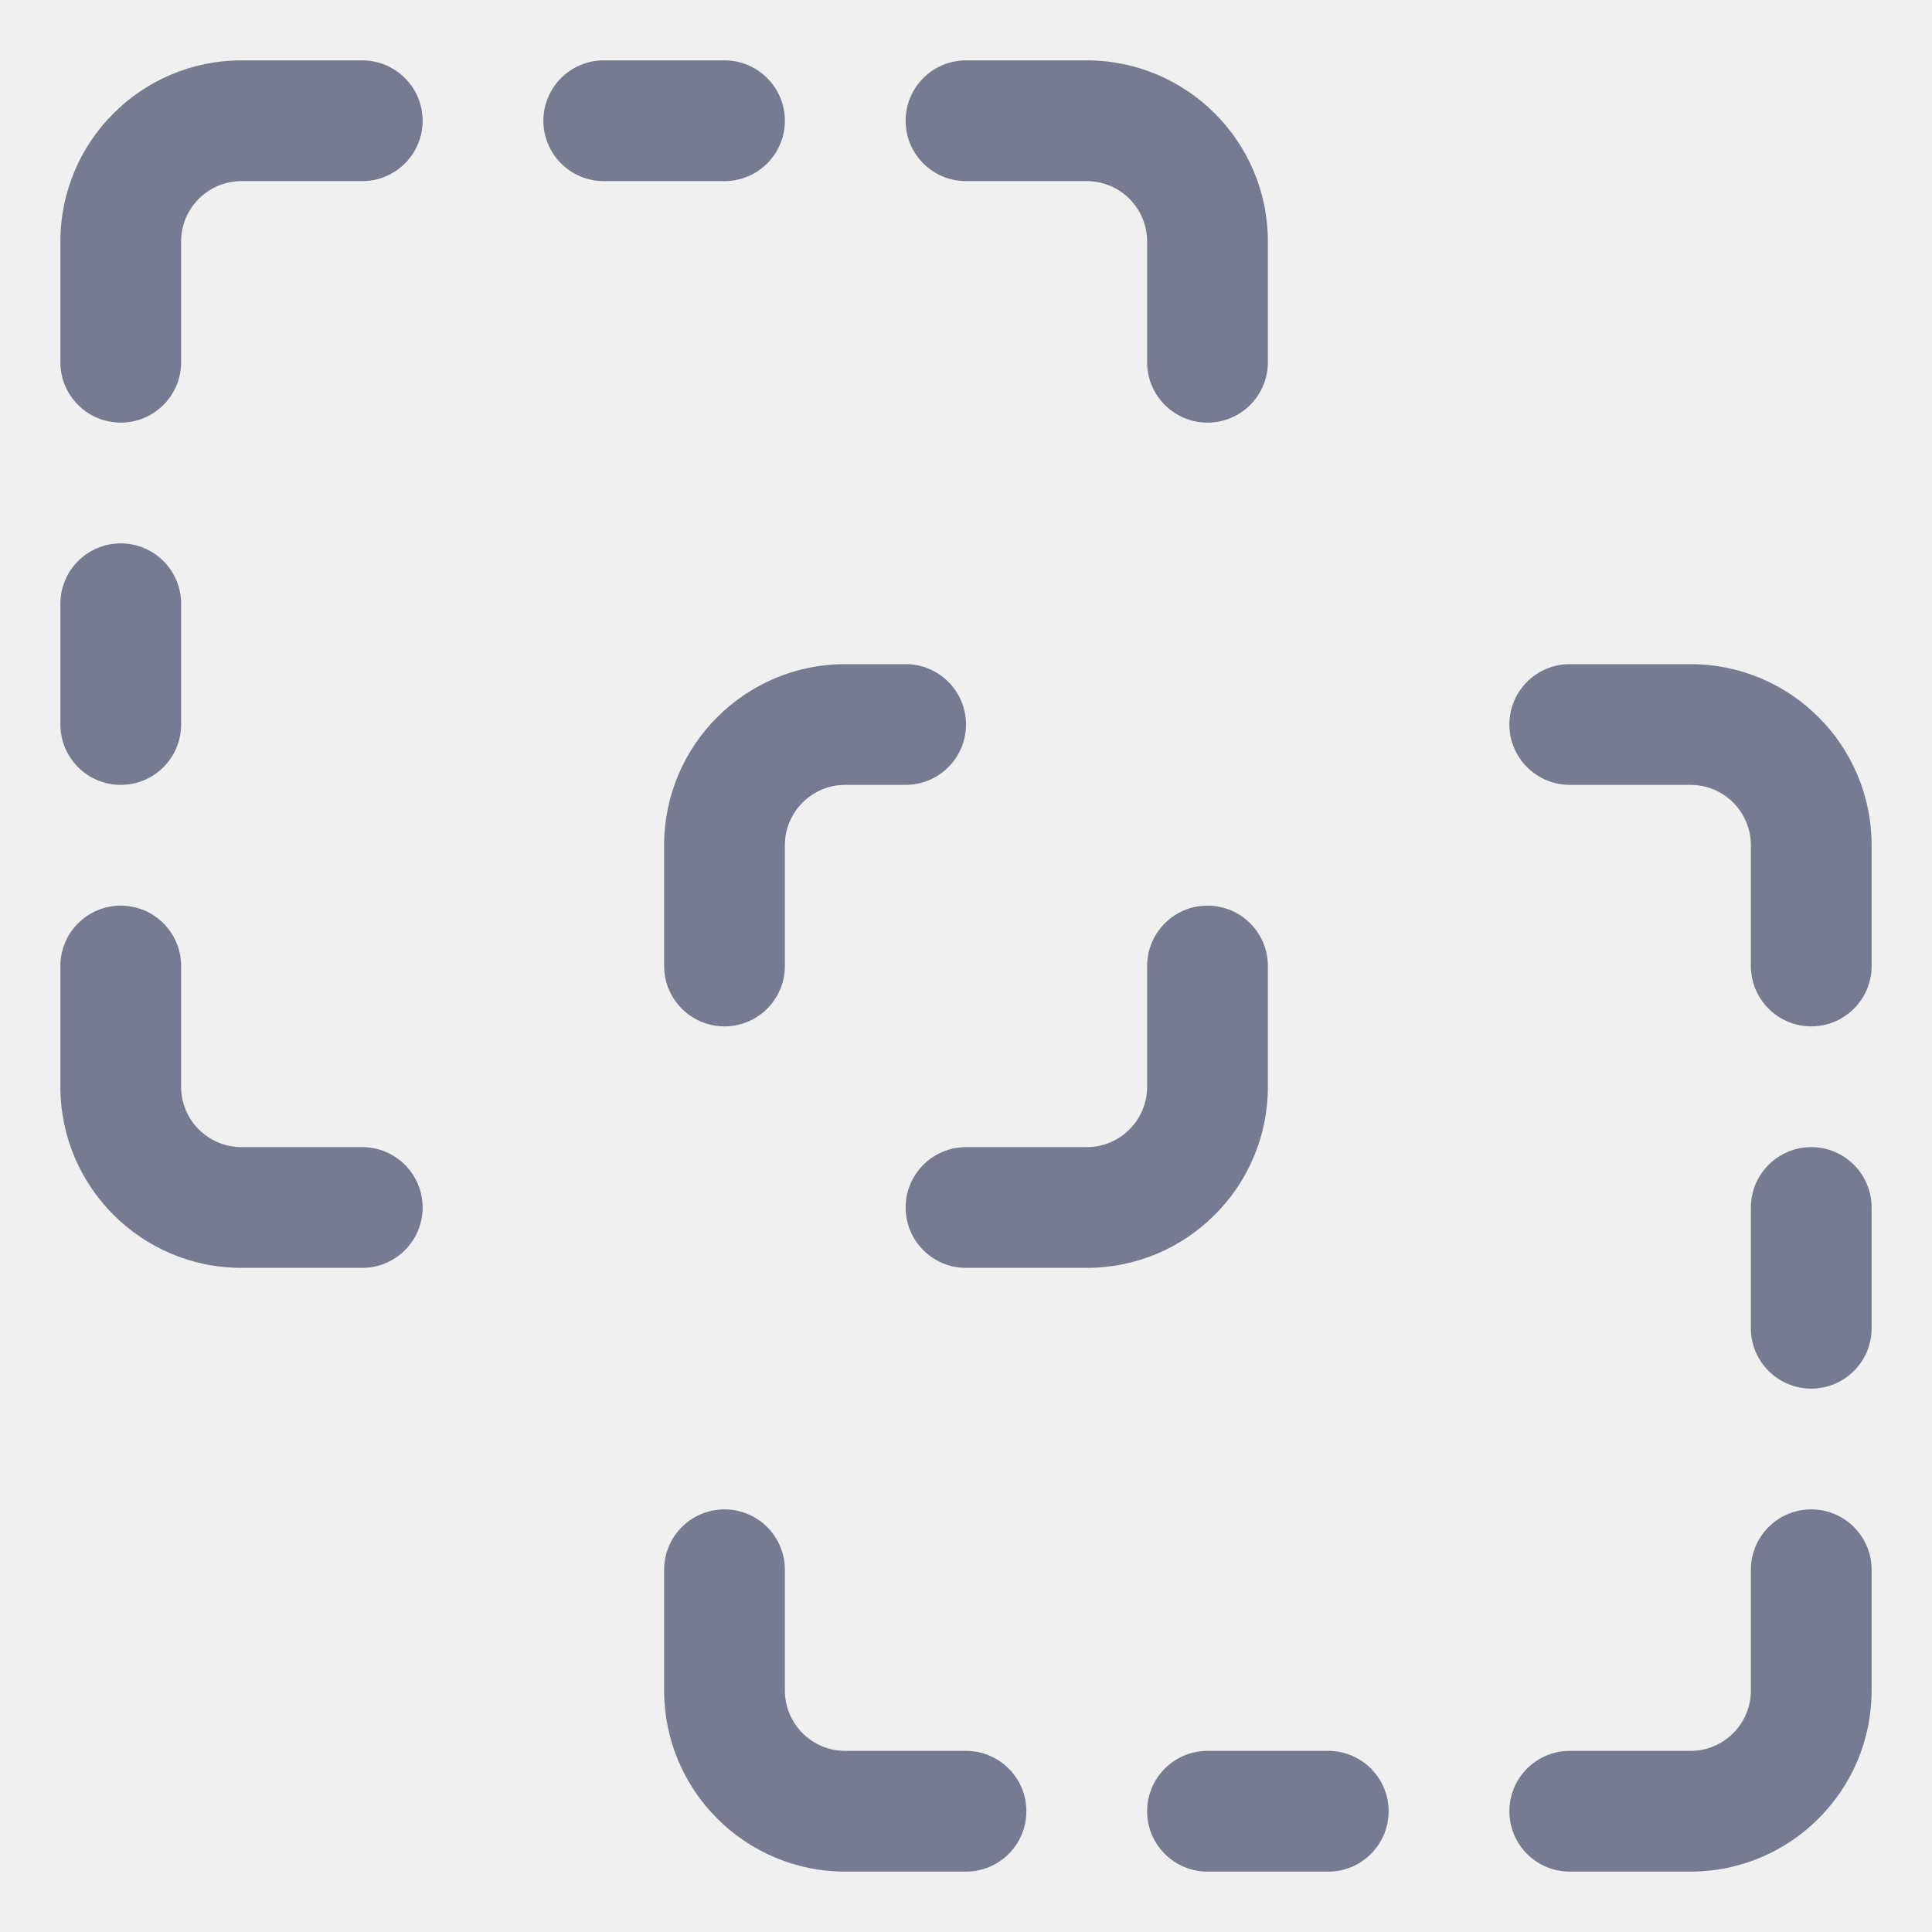
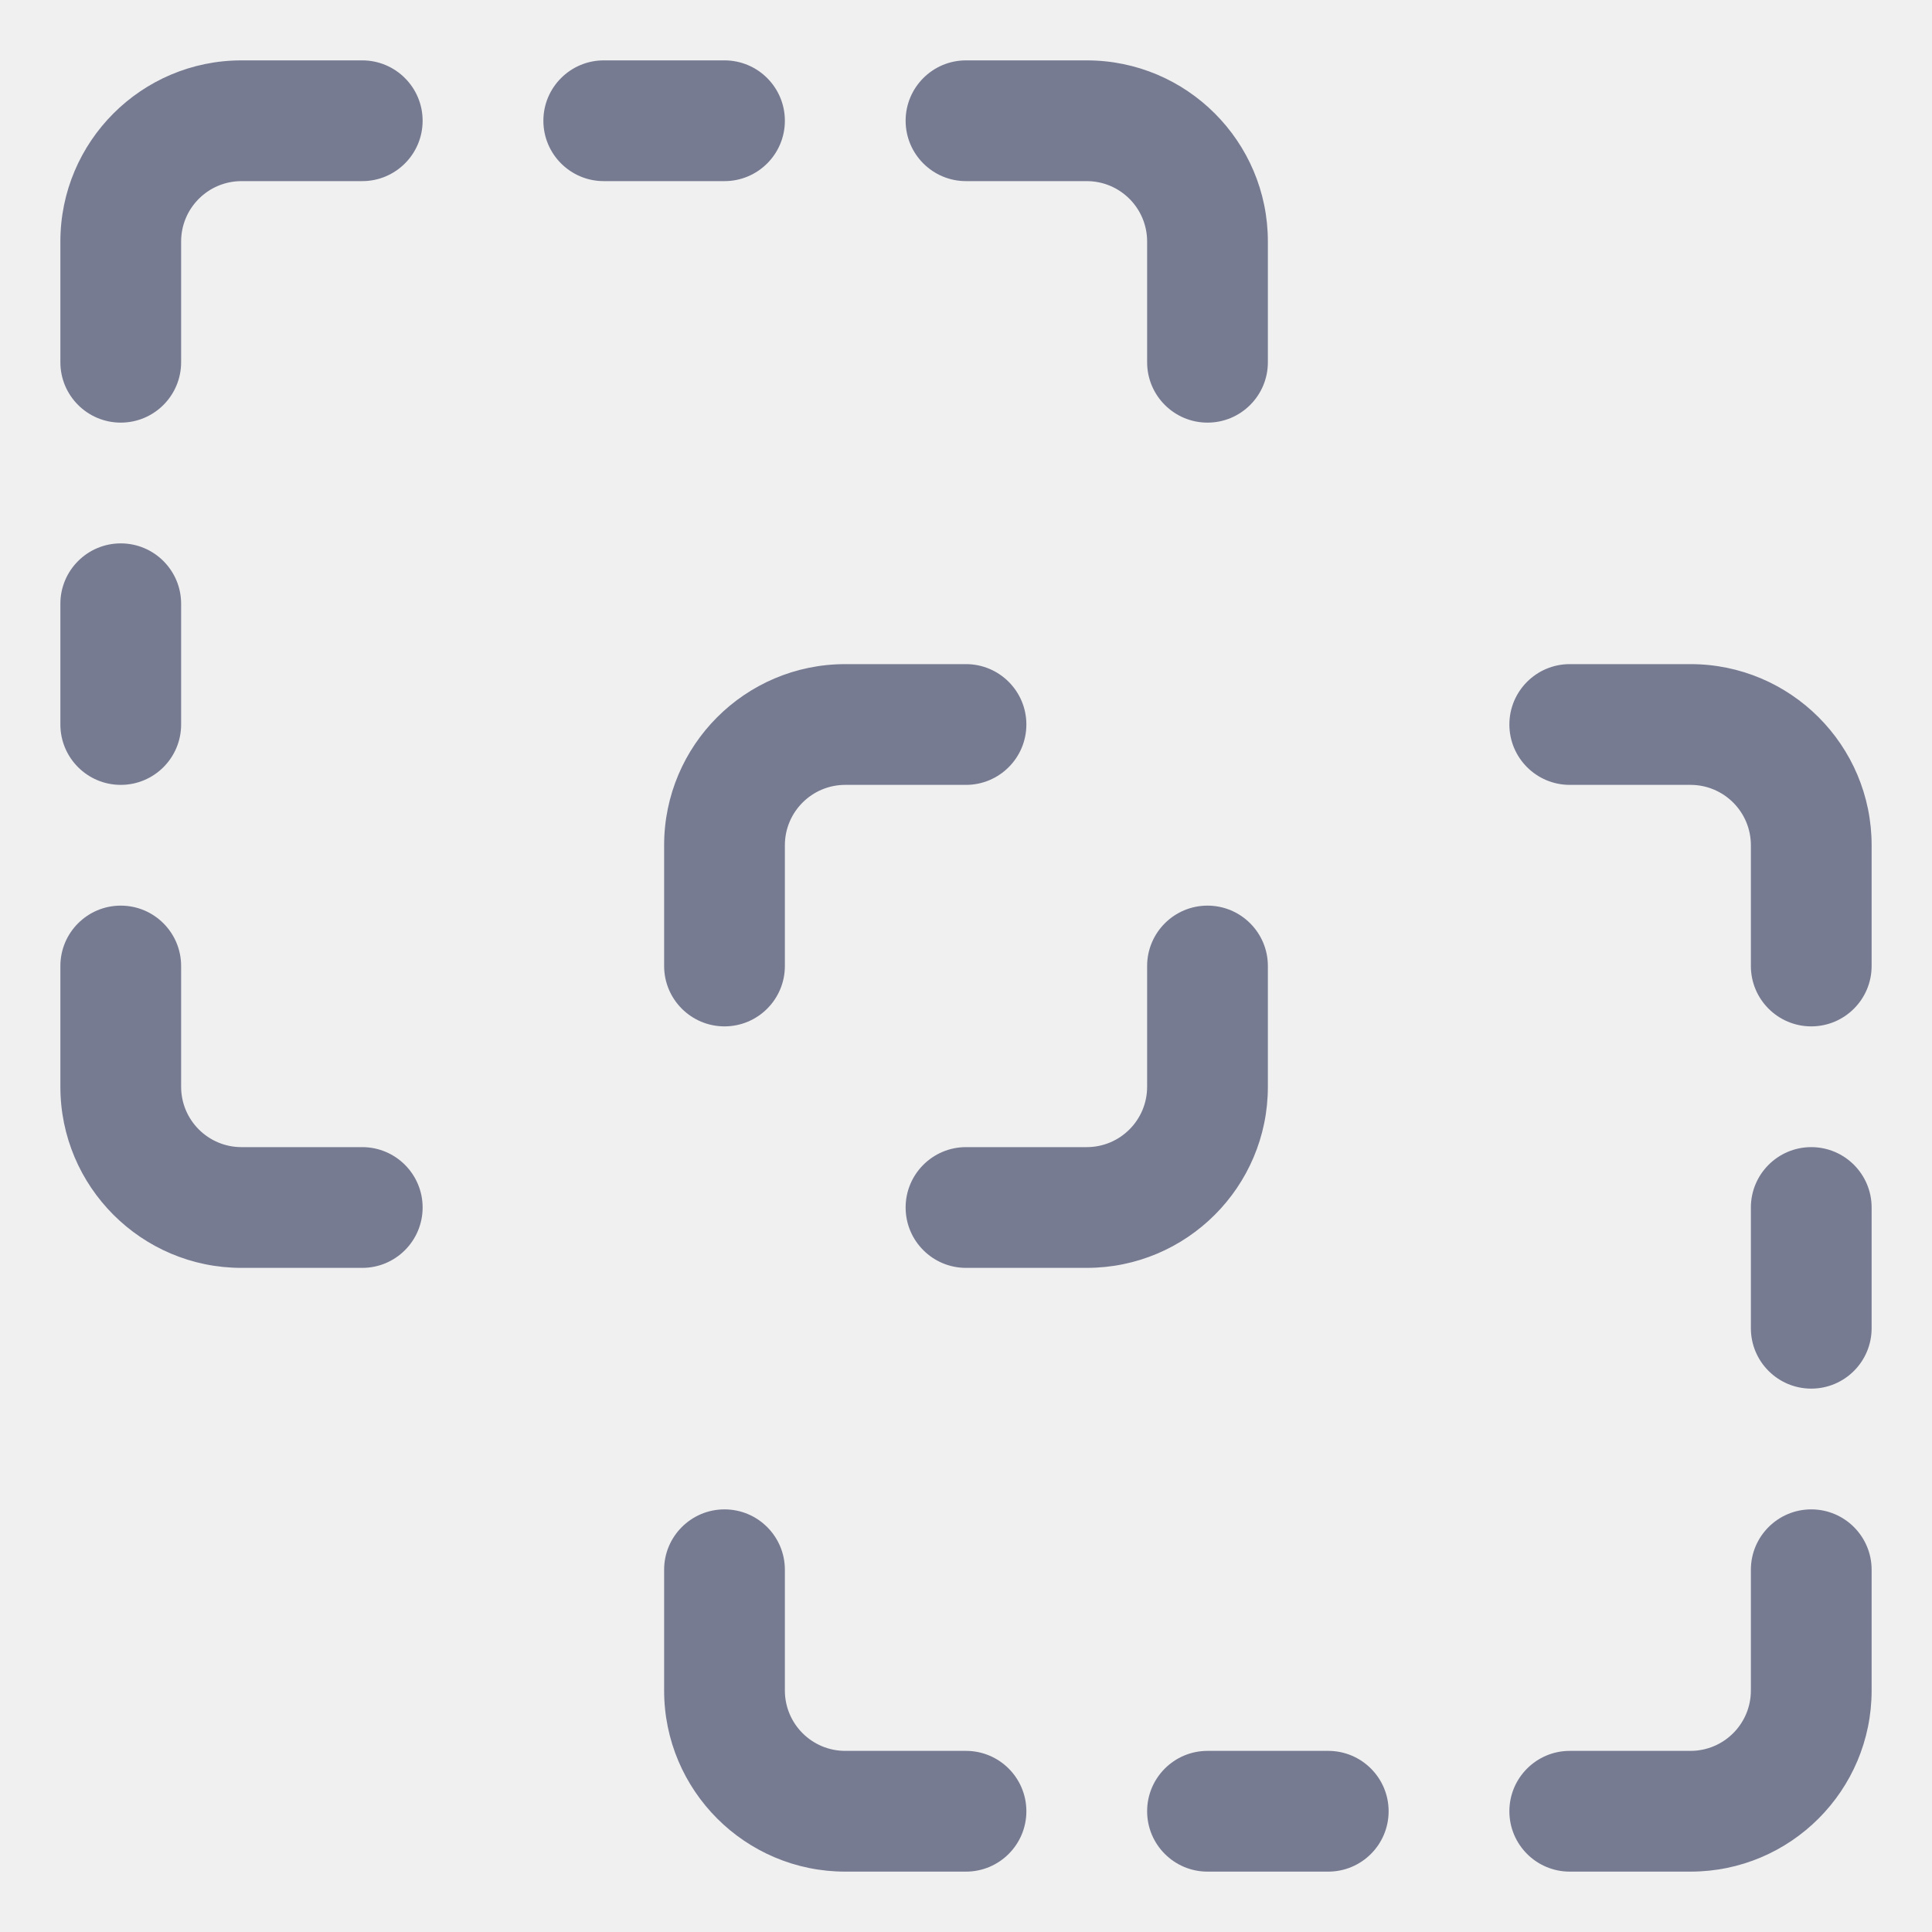
<svg xmlns="http://www.w3.org/2000/svg" width="16" height="16" viewBox="0 0 16 16" fill="none">
  <g clip-path="url(#clip0_13656_9958)">
-     <path fill-rule="evenodd" clip-rule="evenodd" d="M7 5.5H7.5C7.776 5.5 8 5.724 8 6C8 6.276 7.776 6.5 7.5 6.5H7C6.724 6.5 6.5 6.724 6.5 7L6.5 8C6.5 8.276 6.276 8.5 6 8.5C5.724 8.5 5.5 8.276 5.5 8L5.5 7C5.5 6.172 6.172 5.5 7 5.5Z" fill="#777B92" />
-     <path fill-rule="evenodd" clip-rule="evenodd" d="M13 5.5H14C14.828 5.5 15.5 6.172 15.5 7V8C15.5 8.276 15.276 8.5 15 8.5C14.724 8.5 14.5 8.276 14.5 8V7C14.5 6.724 14.276 6.5 14 6.5H13C12.724 6.5 12.5 6.276 12.5 6C12.5 5.724 12.724 5.5 13 5.5Z" fill="#777B92" />
-     <path fill-rule="evenodd" clip-rule="evenodd" d="M15.5 10L15.5 11C15.5 11.276 15.276 11.5 15 11.5C14.724 11.5 14.5 11.276 14.5 11V10C14.5 9.724 14.724 9.5 15 9.5C15.276 9.5 15.5 9.724 15.5 10Z" fill="#777B92" />
-     <path fill-rule="evenodd" clip-rule="evenodd" d="M6.5 13L6.5 14C6.5 14.276 6.724 14.5 7 14.5H8C8.276 14.5 8.5 14.724 8.5 15C8.5 15.276 8.276 15.5 8 15.5H7C6.172 15.5 5.5 14.828 5.5 14L5.5 13C5.5 12.724 5.724 12.5 6 12.5C6.276 12.5 6.5 12.724 6.5 13Z" fill="#777B92" />
    <path fill-rule="evenodd" clip-rule="evenodd" d="M15.5 13V14C15.5 14.828 14.828 15.5 14 15.5H13C12.724 15.5 12.5 15.276 12.5 15C12.5 14.724 12.724 14.5 13 14.5H14C14.276 14.5 14.5 14.276 14.5 14V13C14.5 12.724 14.724 12.5 15 12.5C15.276 12.5 15.5 12.724 15.5 13Z" fill="#777B92" />
-     <path fill-rule="evenodd" clip-rule="evenodd" d="M10 14.5H11C11.276 14.5 11.5 14.724 11.5 15C11.5 15.276 11.276 15.5 11 15.5H10C9.724 15.5 9.5 15.276 9.5 15C9.5 14.724 9.724 14.5 10 14.5Z" fill="#777B92" />
+     <path fill-rule="evenodd" clip-rule="evenodd" d="M15 9.5C15.276 9.5 15.5 9.724 15.5 10V11C15.5 11.276 15.276 11.5 15 11.5C14.724 11.5 14.5 11.276 14.5 11V10C14.5 9.724 14.724 9.5 15 9.5Z" fill="#777B92" />
+     <path fill-rule="evenodd" clip-rule="evenodd" d="M1 7.5C1.276 7.5 1.5 7.724 1.5 8L1.5 9C1.5 9.276 1.724 9.5 2 9.5H3C3.276 9.5 3.5 9.724 3.5 10C3.5 10.276 3.276 10.5 3 10.5H2C1.172 10.5 0.5 9.828 0.5 9L0.5 8C0.5 7.724 0.724 7.5 1 7.5Z" fill="#777B92" />
+     <path fill-rule="evenodd" clip-rule="evenodd" d="M1.5 5L1.5 6C1.5 6.276 1.276 6.5 1 6.5C0.724 6.5 0.5 6.276 0.5 6L0.5 5C0.5 4.724 0.724 4.5 1 4.5C1.276 4.5 1.5 4.724 1.5 5Z" fill="#777B92" />
    <path fill-rule="evenodd" clip-rule="evenodd" d="M2 0.5L3 0.5C3.276 0.5 3.5 0.724 3.5 1C3.5 1.276 3.276 1.5 3 1.5L2 1.5C1.724 1.5 1.5 1.724 1.5 2L1.5 3C1.5 3.276 1.276 3.5 1 3.5C0.724 3.5 0.5 3.276 0.5 3L0.5 2C0.5 1.172 1.172 0.5 2 0.5Z" fill="#777B92" />
    <path fill-rule="evenodd" clip-rule="evenodd" d="M5 0.5L6 0.5C6.276 0.5 6.5 0.724 6.5 1C6.5 1.276 6.276 1.5 6 1.5L5 1.5C4.724 1.5 4.5 1.276 4.5 1C4.5 0.724 4.724 0.5 5 0.5Z" fill="#777B92" />
-     <path fill-rule="evenodd" clip-rule="evenodd" d="M8 0.5L9 0.5C9.828 0.5 10.5 1.172 10.5 2V3C10.5 3.276 10.276 3.5 10 3.5C9.724 3.5 9.5 3.276 9.5 3V2C9.5 1.724 9.276 1.5 9 1.5L8 1.5C7.724 1.5 7.5 1.276 7.5 1C7.5 0.724 7.724 0.5 8 0.5Z" fill="#777B92" />
-     <path fill-rule="evenodd" clip-rule="evenodd" d="M1.5 5L1.5 6C1.5 6.276 1.276 6.5 1 6.5C0.724 6.5 0.5 6.276 0.5 6L0.5 5C0.5 4.724 0.724 4.5 1 4.5C1.276 4.5 1.5 4.724 1.5 5Z" fill="#777B92" />
-     <path fill-rule="evenodd" clip-rule="evenodd" d="M1.5 8L1.5 9C1.5 9.276 1.724 9.5 2 9.5H3C3.276 9.5 3.5 9.724 3.5 10C3.5 10.276 3.276 10.5 3 10.5H2C1.172 10.5 0.5 9.828 0.5 9L0.5 8C0.5 7.724 0.724 7.5 1 7.5C1.276 7.5 1.5 7.724 1.5 8Z" fill="#777B92" />
-     <path fill-rule="evenodd" clip-rule="evenodd" d="M10.5 8L10.5 9C10.5 9.828 9.828 10.5 9 10.5L8 10.5C7.724 10.5 7.5 10.276 7.5 10C7.5 9.724 7.724 9.5 8 9.5L9 9.5C9.276 9.5 9.5 9.276 9.5 9L9.5 8C9.5 7.724 9.724 7.5 10 7.5C10.276 7.5 10.5 7.724 10.5 8Z" fill="#777B92" />
+     <path fill-rule="evenodd" clip-rule="evenodd" d="M7.5 1C7.5 0.724 7.724 0.5 8 0.5L9 0.5C9.828 0.5 10.5 1.172 10.5 2V3C10.5 3.276 10.276 3.5 10 3.5C9.724 3.5 9.5 3.276 9.5 3V2C9.5 1.724 9.276 1.5 9 1.5L8 1.5C7.724 1.5 7.5 1.276 7.5 1Z" fill="#777B92" />
+     <path fill-rule="evenodd" clip-rule="evenodd" d="M13 5.5H14C14.828 5.5 15.5 6.172 15.5 7V8C15.5 8.276 15.276 8.5 15 8.5C14.724 8.5 14.5 8.276 14.5 8V7C14.5 6.724 14.276 6.5 14 6.5H13C12.724 6.5 12.5 6.276 12.5 6C12.5 5.724 12.724 5.5 13 5.5Z" fill="#777B92" />
+     <path fill-rule="evenodd" clip-rule="evenodd" d="M9.5 15C9.5 14.724 9.724 14.5 10 14.5H11C11.276 14.5 11.5 14.724 11.5 15C11.5 15.276 11.276 15.5 11 15.5H10C9.724 15.5 9.5 15.276 9.5 15Z" fill="#777B92" />
+     <path fill-rule="evenodd" clip-rule="evenodd" d="M6.5 13V14C6.5 14.276 6.724 14.5 7 14.5H8C8.276 14.5 8.5 14.724 8.5 15C8.5 15.276 8.276 15.5 8 15.5L7 15.5C6.172 15.5 5.5 14.828 5.5 14V13C5.5 12.724 5.724 12.5 6 12.5C6.276 12.5 6.5 12.724 6.5 13Z" fill="#777B92" />
+     <path fill-rule="evenodd" clip-rule="evenodd" d="M5.5 7C5.5 6.172 6.172 5.5 7 5.5H8C8.276 5.5 8.5 5.724 8.5 6C8.5 6.276 8.276 6.5 8 6.5H7C6.724 6.5 6.5 6.724 6.5 7V8C6.5 8.276 6.276 8.5 6 8.5C5.724 8.5 5.5 8.276 5.5 8V7Z" fill="#777B92" />
+     <path fill-rule="evenodd" clip-rule="evenodd" d="M10.5 8V9C10.5 9.828 9.828 10.5 9 10.5H8C7.724 10.5 7.5 10.276 7.5 10C7.5 9.724 7.724 9.5 8 9.5H9C9.276 9.5 9.5 9.276 9.5 9V8C9.5 7.724 9.724 7.5 10 7.5C10.276 7.5 10.5 7.724 10.5 8Z" fill="#777B92" />
  </g>
  <defs>
    <clipPath id="clip0_13656_9958">
      <rect width="16" height="16" fill="white" transform="translate(16 16) rotate(-180)" />
    </clipPath>
  </defs>
</svg>
